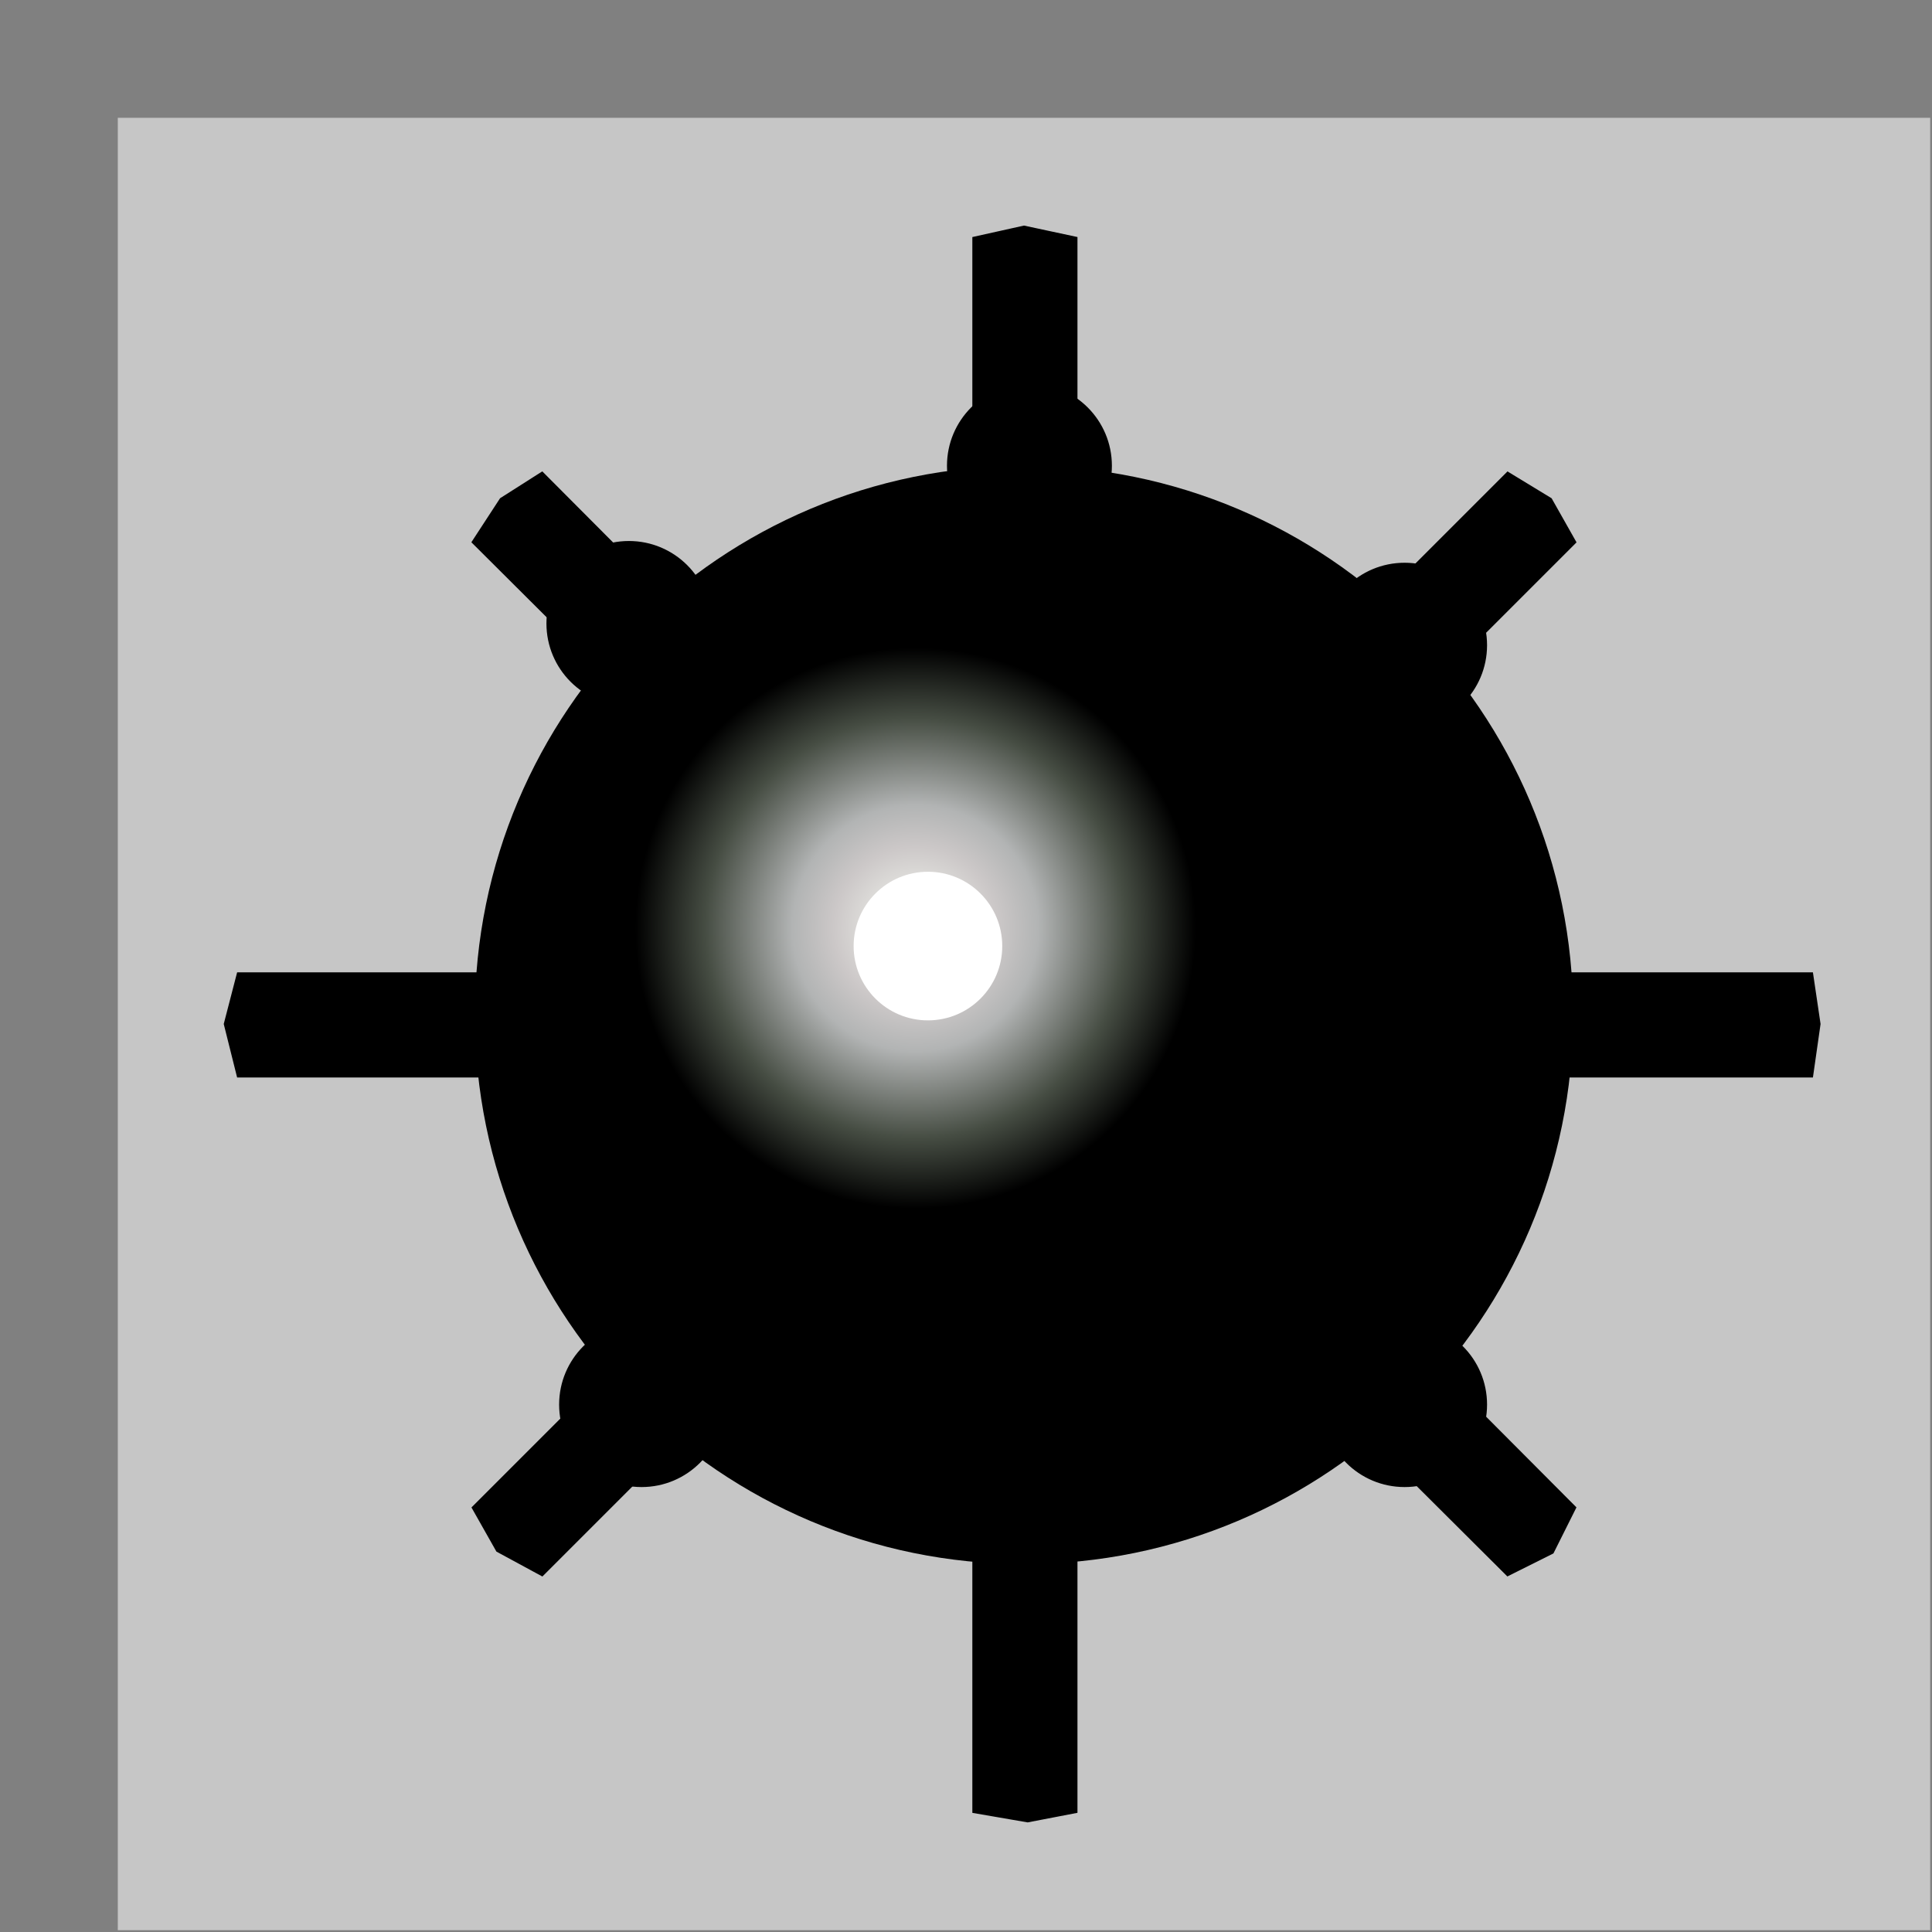
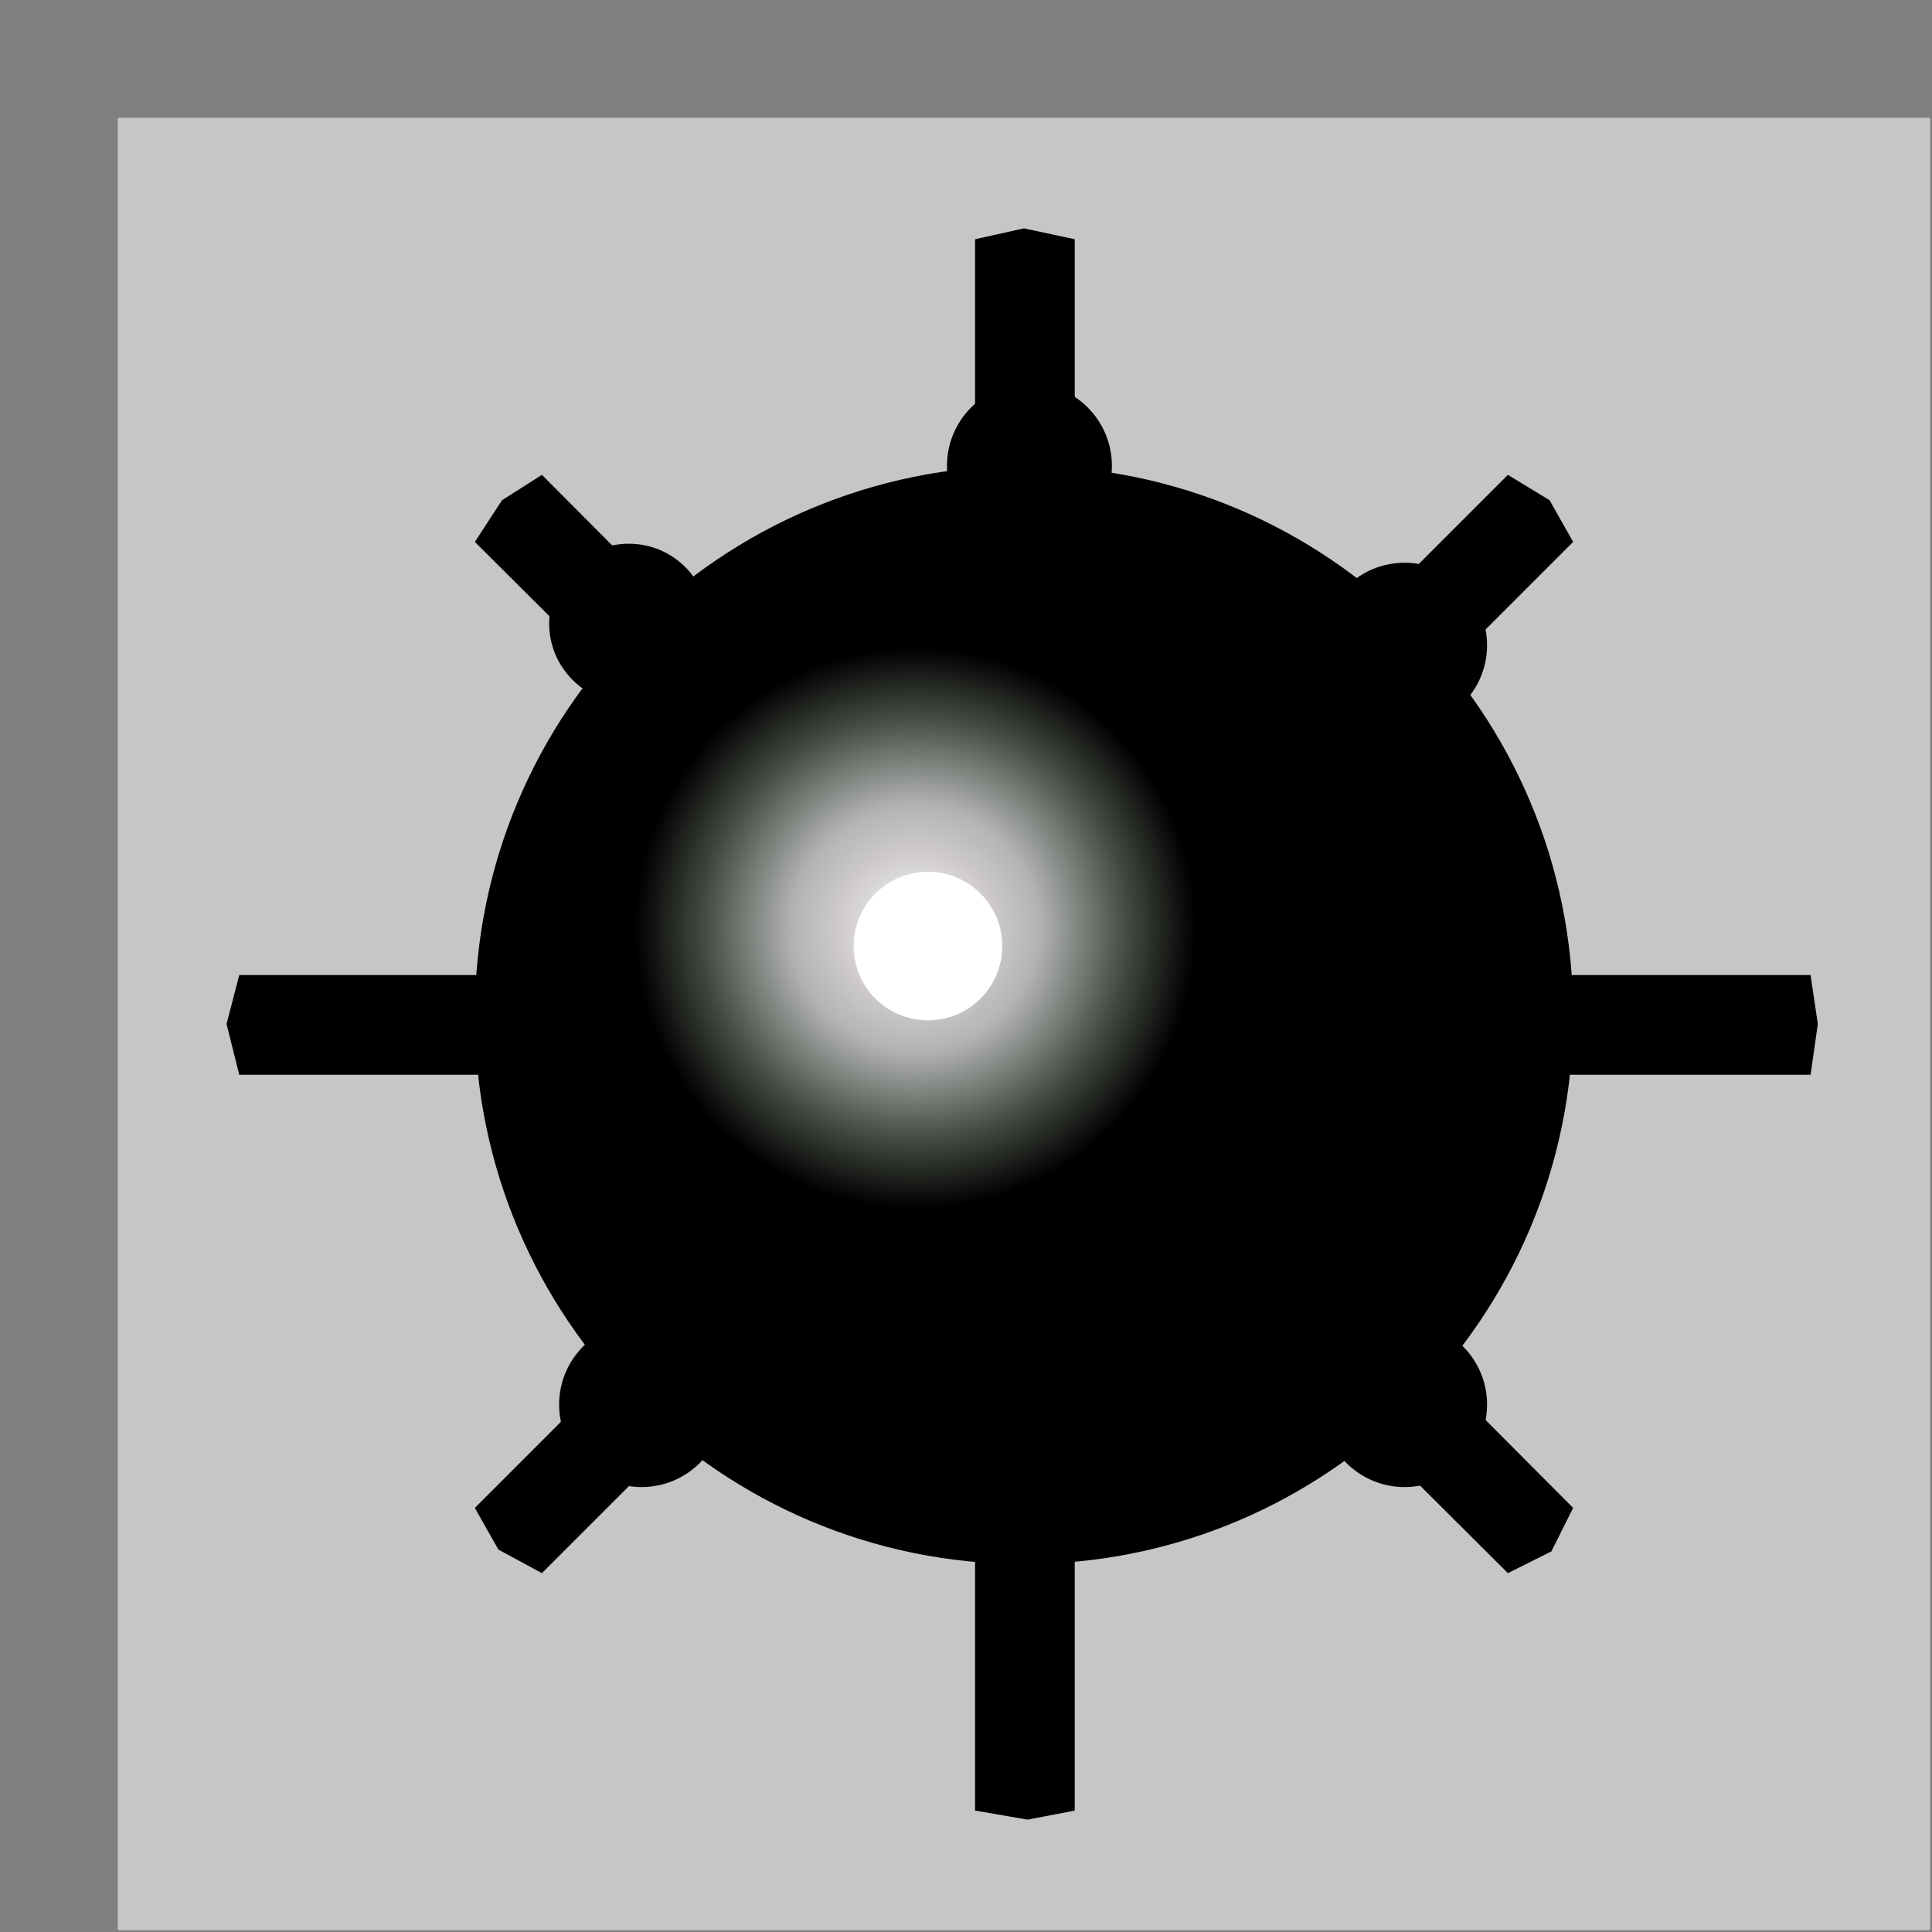
<svg xmlns="http://www.w3.org/2000/svg" xml:space="preserve" width="25mm" height="25mm" style="shape-rendering:geometricPrecision; text-rendering:geometricPrecision; image-rendering:optimizeQuality; fill-rule:evenodd; clip-rule:evenodd" viewBox="0 0 1.066 1.066">
  <defs>
-     <style type="text/css">
-    
-     .str0 {stroke:black;stroke-width:0.003}
-     .fil2 {fill:black}
-     .fil4 {fill:white}
-     .fil0 {fill:gray}
-     .fil1 {fill:#c6c6c6}
-     .fil3 {fill:url(#id0)}
-    
-   </style>
    <radialGradient id="id0" gradientUnits="userSpaceOnUse" cx="0.505" cy="0.512" r="0.155" fx="0.505" fy="0.512">
      <stop offset="0" style="stop-color:white" />
      <stop offset="0.129" style="stop-color:#E5E5E1" />
      <stop offset="0.29" style="stop-color:#CCC8C8" />
      <stop offset="0.439" style="stop-color:#B2B4B4" />
      <stop offset="0.749" style="stop-color:#464D43" />
      <stop offset="1" style="stop-color:black" />
    </radialGradient>
  </defs>
  <g id="Layer_x0020_1">
-     <rect class="fil0" width="1.066" height="1.066" />
-     <rect class="fil1" x="0.065" y="0.065" width="1" height="1" />
-     <polygon class="fil2 str0" points="0.132,0.593 0.125,0.565 0.132,0.538 0.538,0.538 0.538,0.132 0.565,0.126 0.593,0.132 0.593,0.538 0.999,0.538 1.003,0.565 0.999,0.593 0.593,0.593 0.593,0.999 0.567,1.004 0.538,0.999 0.538,0.593 " />
-     <circle class="fil2 str0" cx="0.347" cy="0.344" r="0.044" />
-     <polygon class="fil2 str0" points="0.299,0.868 0.275,0.855 0.262,0.832 0.529,0.565 0.262,0.299 0.277,0.276 0.299,0.262 0.565,0.529 0.832,0.262 0.855,0.276 0.868,0.299 0.602,0.565 0.868,0.832 0.856,0.856 0.832,0.868 0.565,0.602 " />
-     <circle class="fil2 str0" cx="0.568" cy="0.257" r="0.044" />
-     <circle class="fil3" cx="0.565" cy="0.56" r="0.303" />
-     <circle class="fil2 str0" cx="0.775" cy="0.356" r="0.044" />
-     <circle class="fil2 str0" cx="0.354" cy="0.775" r="0.044" />
-     <circle class="fil2 str0" cx="0.775" cy="0.775" r="0.044" />
-     <circle class="fil4" cx="0.512" cy="0.522" r="0.041" />
+     <rect fill="gray" width="1.066" height="1.066" />
+     <rect fill="#c6c6c6" x="0.065" y="0.065" width="1" height="1" />
+     <polygon fill="black stroke:black;stroke-width:0.003" points="0.132,0.593 0.125,0.565 0.132,0.538 0.538,0.538 0.538,0.132 0.565,0.126 0.593,0.132 0.593,0.538 0.999,0.538 1.003,0.565 0.999,0.593 0.593,0.593 0.593,0.999 0.567,1.004 0.538,0.999 0.538,0.593 " />
+     <circle fill="black stroke:black;stroke-width:0.003" cx="0.347" cy="0.344" r="0.044" />
+     <polygon fill="black stroke:black;stroke-width:0.003" points="0.299,0.868 0.275,0.855 0.262,0.832 0.529,0.565 0.262,0.299 0.277,0.276 0.299,0.262 0.565,0.529 0.832,0.262 0.855,0.276 0.868,0.299 0.602,0.565 0.868,0.832 0.856,0.856 0.832,0.868 0.565,0.602 " />
+     <circle fill="black" stroke="black" stroke-width="0.003" cx="0.568" cy="0.257" r="0.044" />
+     <circle fill="url(#id0)" cx="0.565" cy="0.56" r="0.303" />
+     <circle fill="black" stroke="black" stroke-width="0.003" cx="0.775" cy="0.356" r="0.044" />
+     <circle fill="black" stroke="black" stroke-width="0.003" cx="0.354" cy="0.775" r="0.044" />
+     <circle fill="black" stroke="black" stroke-width="0.003" cx="0.775" cy="0.775" r="0.044" />
+     <circle fill="white" cx="0.512" cy="0.522" r="0.041" />
  </g>
</svg>
